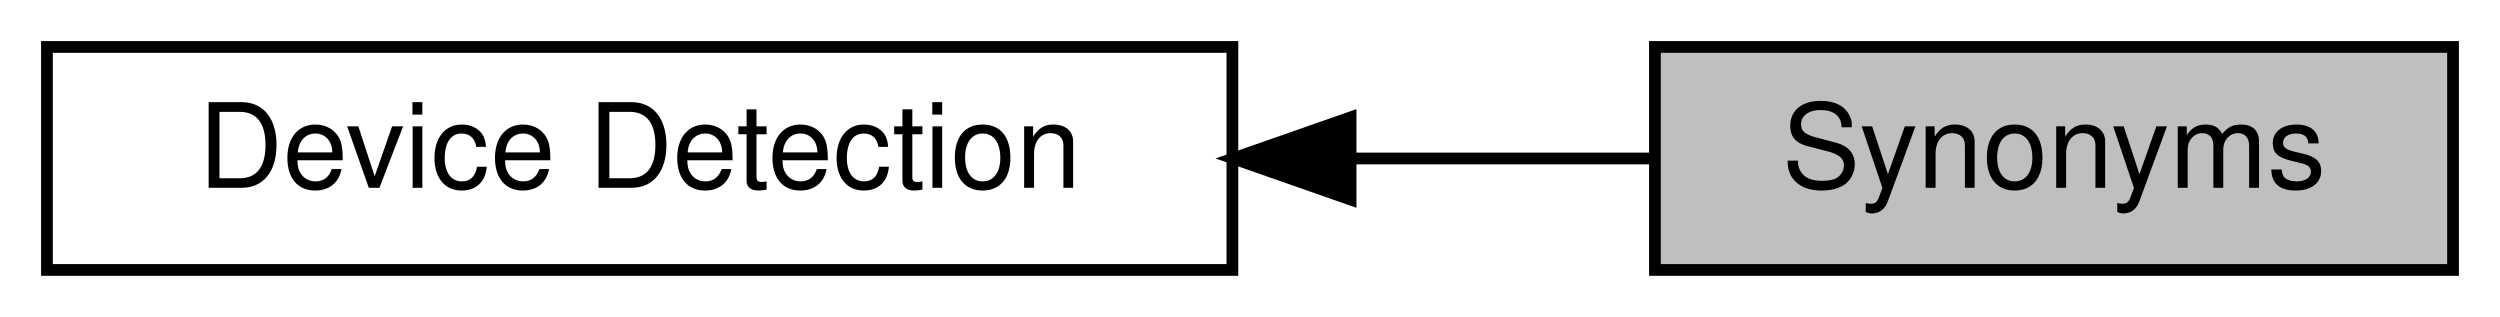
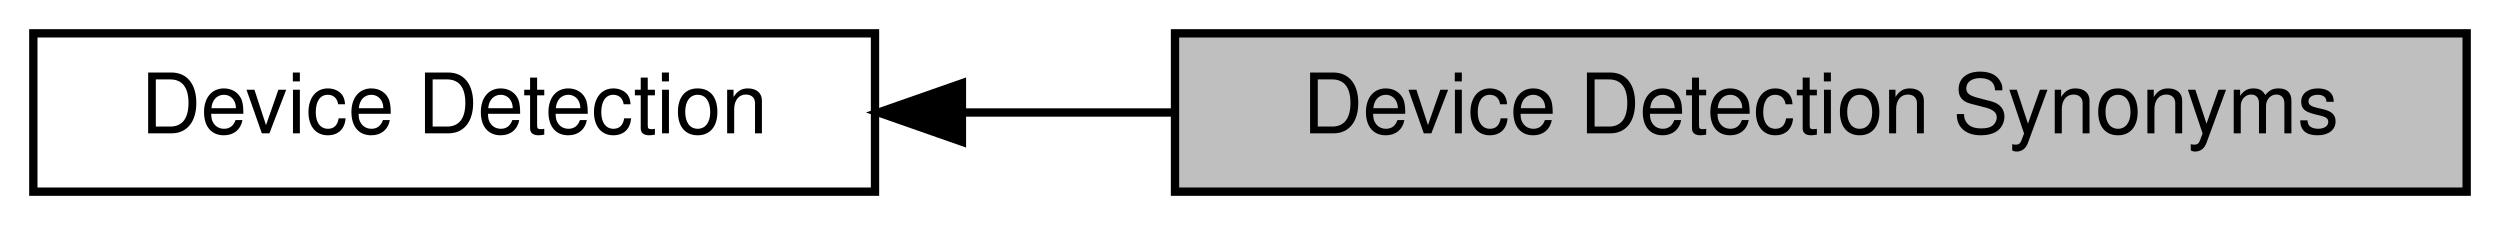
- <svg xmlns="http://www.w3.org/2000/svg" xmlns:xlink="http://www.w3.org/1999/xlink" width="213pt" height="27pt" viewBox="0.00 0.00 213.00 27.00">
+ <svg xmlns="http://www.w3.org/2000/svg" xmlns:xlink="http://www.w3.org/1999/xlink" width="300pt" height="27pt" viewBox="0.00 0.00 300.00 27.00">
  <g id="graph0" class="graph" transform="scale(1 1) rotate(0) translate(4 23)">
    <g id="node1" class="node">
      <g id="a_node1">
        <a xlink:href="group___fifty_one_degrees_device_detection.html" target="_top" xlink:title="Device detection specific methods, types and macros.">
          <polygon fill="none" stroke="black" points="101,-19 0,-19 0,0 101,0 101,-19" />
          <text text-anchor="middle" x="50.5" y="-7" font-family="Helvetica,sans-Serif" font-size="10.00">Device Detection</text>
        </a>
      </g>
    </g>
    <g id="node2" class="node">
      <g id="a_node2">
        <a xlink:title="Quick shortenings of device detection specific methods and types.">
-           <polygon fill="#bfbfbf" stroke="black" points="205,-19 137,-19 137,0 205,0 205,-19" />
-           <text text-anchor="middle" x="171" y="-7" font-family="Helvetica,sans-Serif" font-size="10.00">Synonyms</text>
+           <polygon fill="#bfbfbf" stroke="black" points="292,-19 137,-19 137,0 292,0 292,-19" />
+           <text text-anchor="middle" x="214.5" y="-7" font-family="Helvetica,sans-Serif" font-size="10.00">Device Detection Synonyms</text>
        </a>
      </g>
    </g>
    <g id="edge1" class="edge">
-       <path fill="none" stroke="black" d="M111.32,-9.5C120.09,-9.5 128.83,-9.5 136.8,-9.5" />
-       <polygon fill="black" stroke="black" points="111.07,-6 101.07,-9.5 111.07,-13 111.07,-6" />
+       <path fill="none" stroke="black" d="M111.67,-9.5C119.9,-9.5 128.45,-9.5 136.93,-9.5" />
+       <polygon fill="black" stroke="black" points="111.43,-6 101.43,-9.5 111.43,-13 111.43,-6" />
    </g>
  </g>
</svg>
